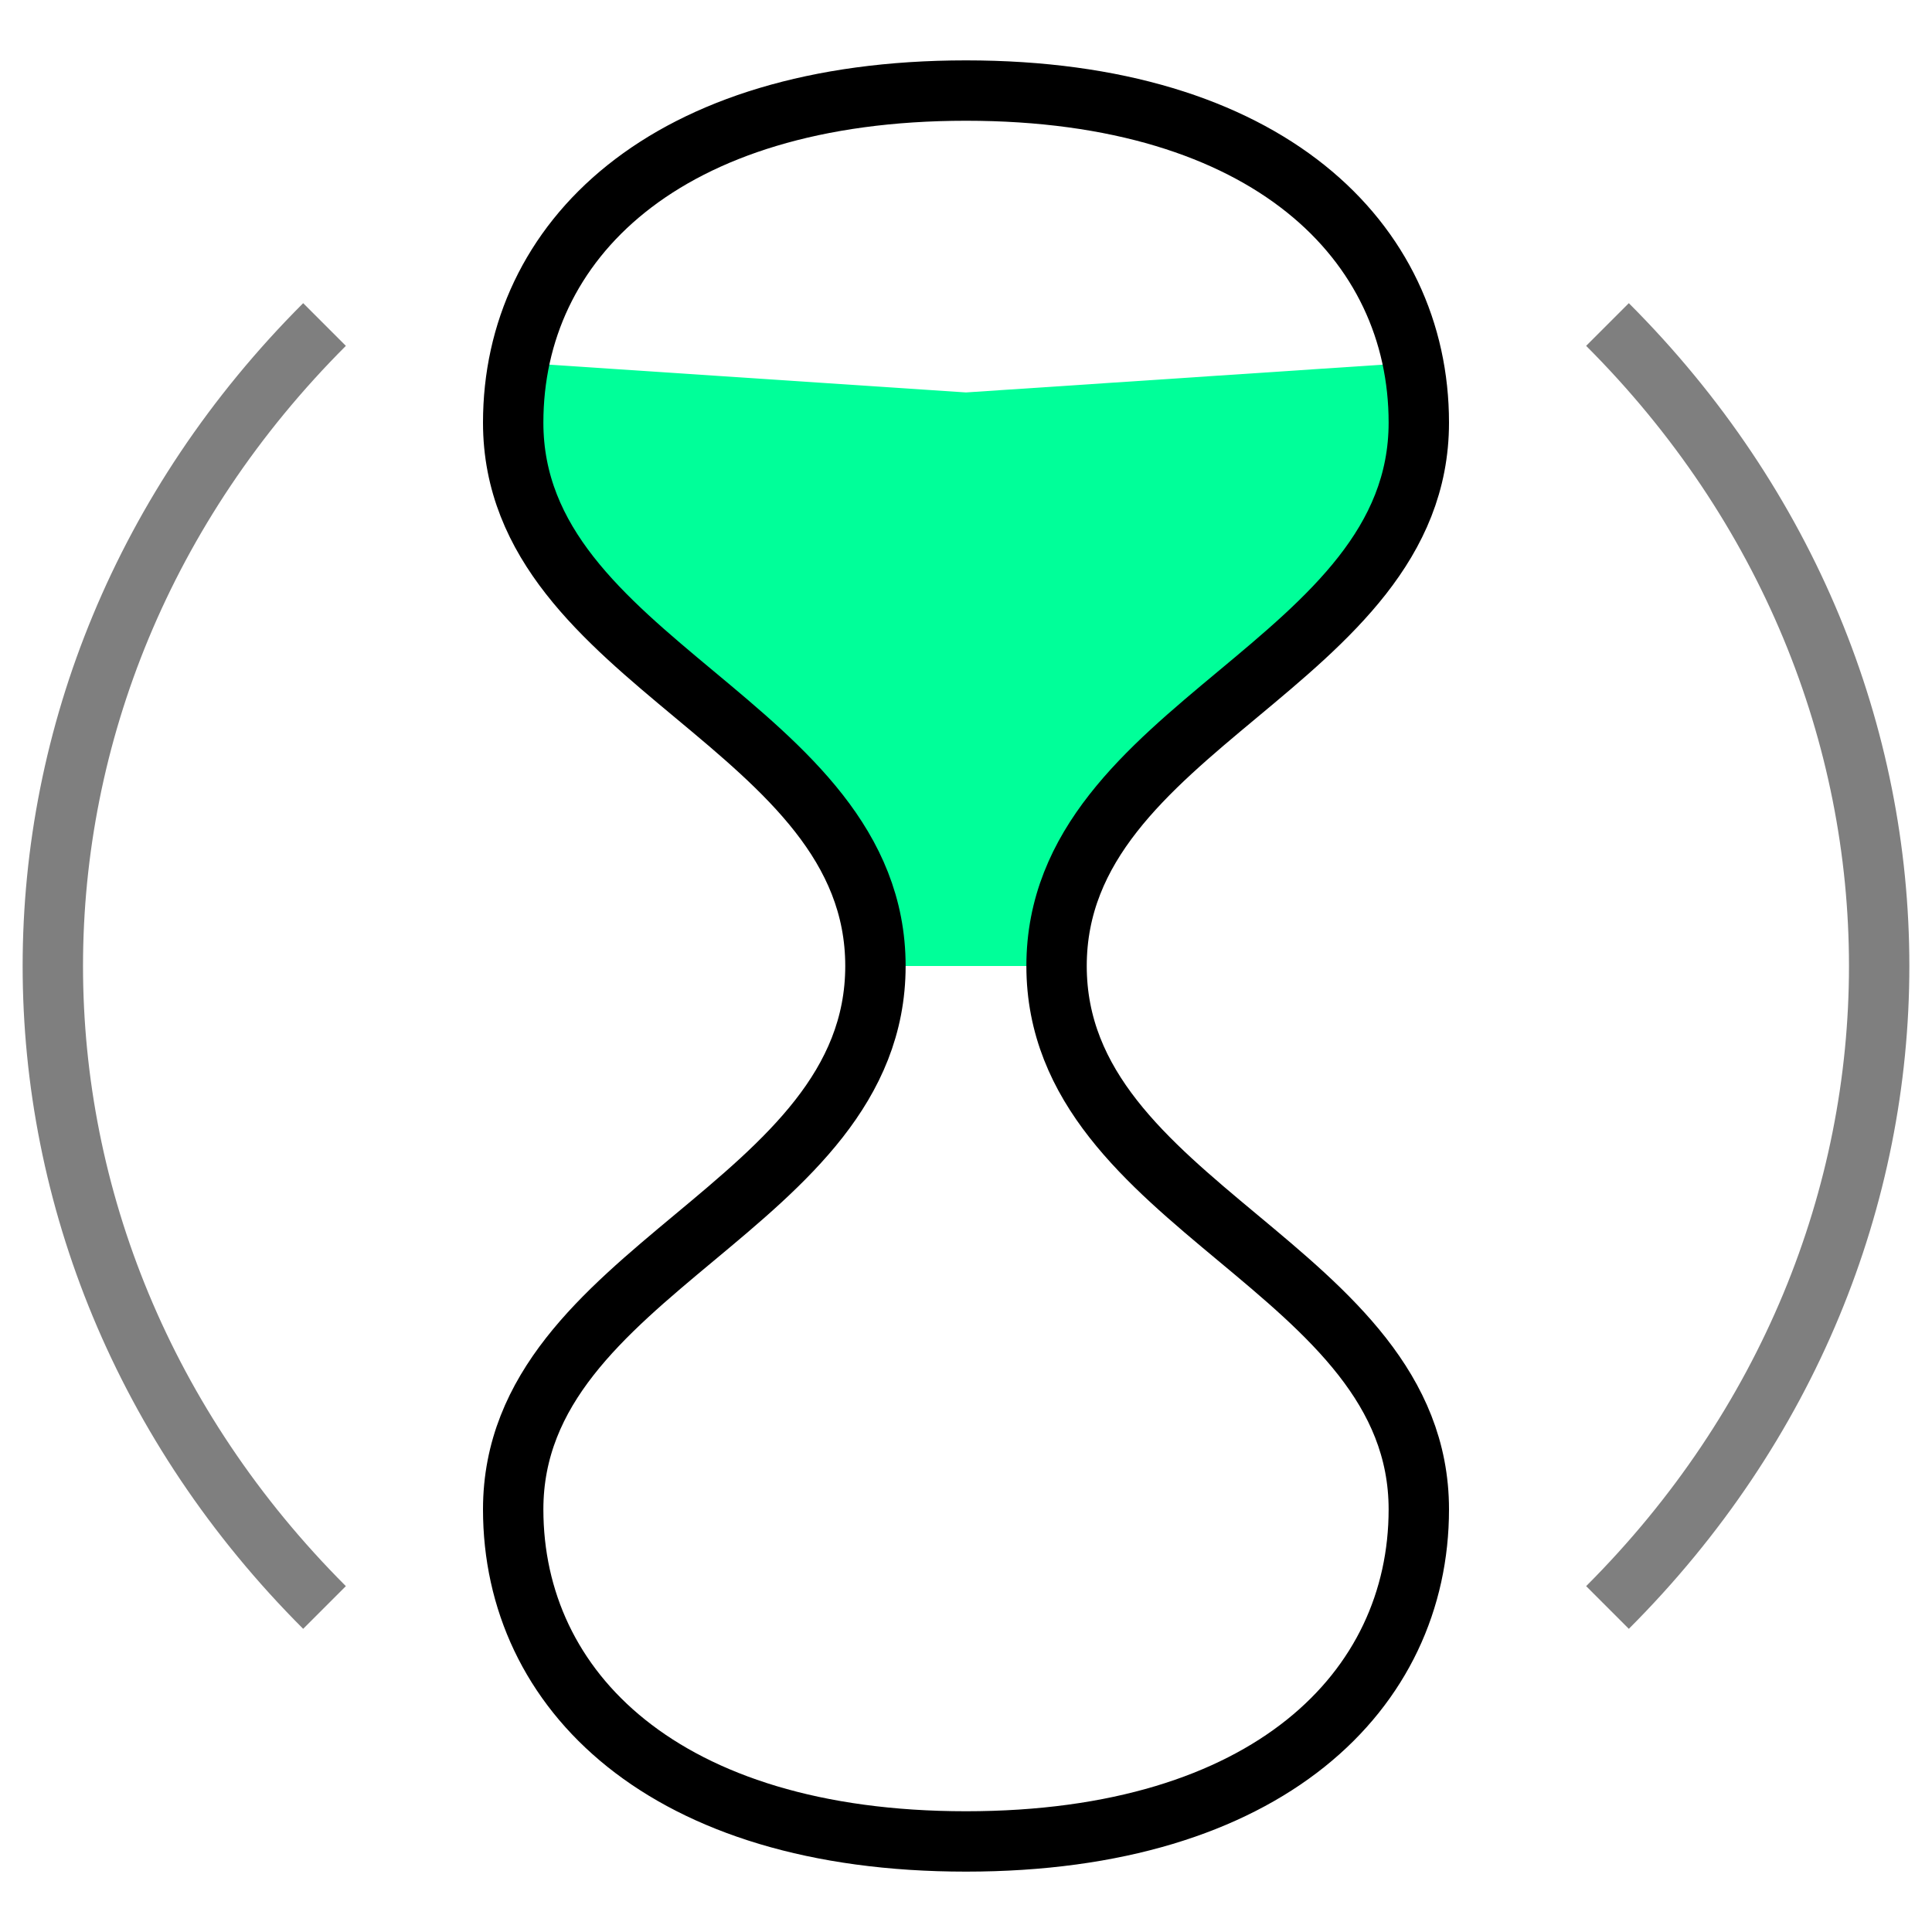
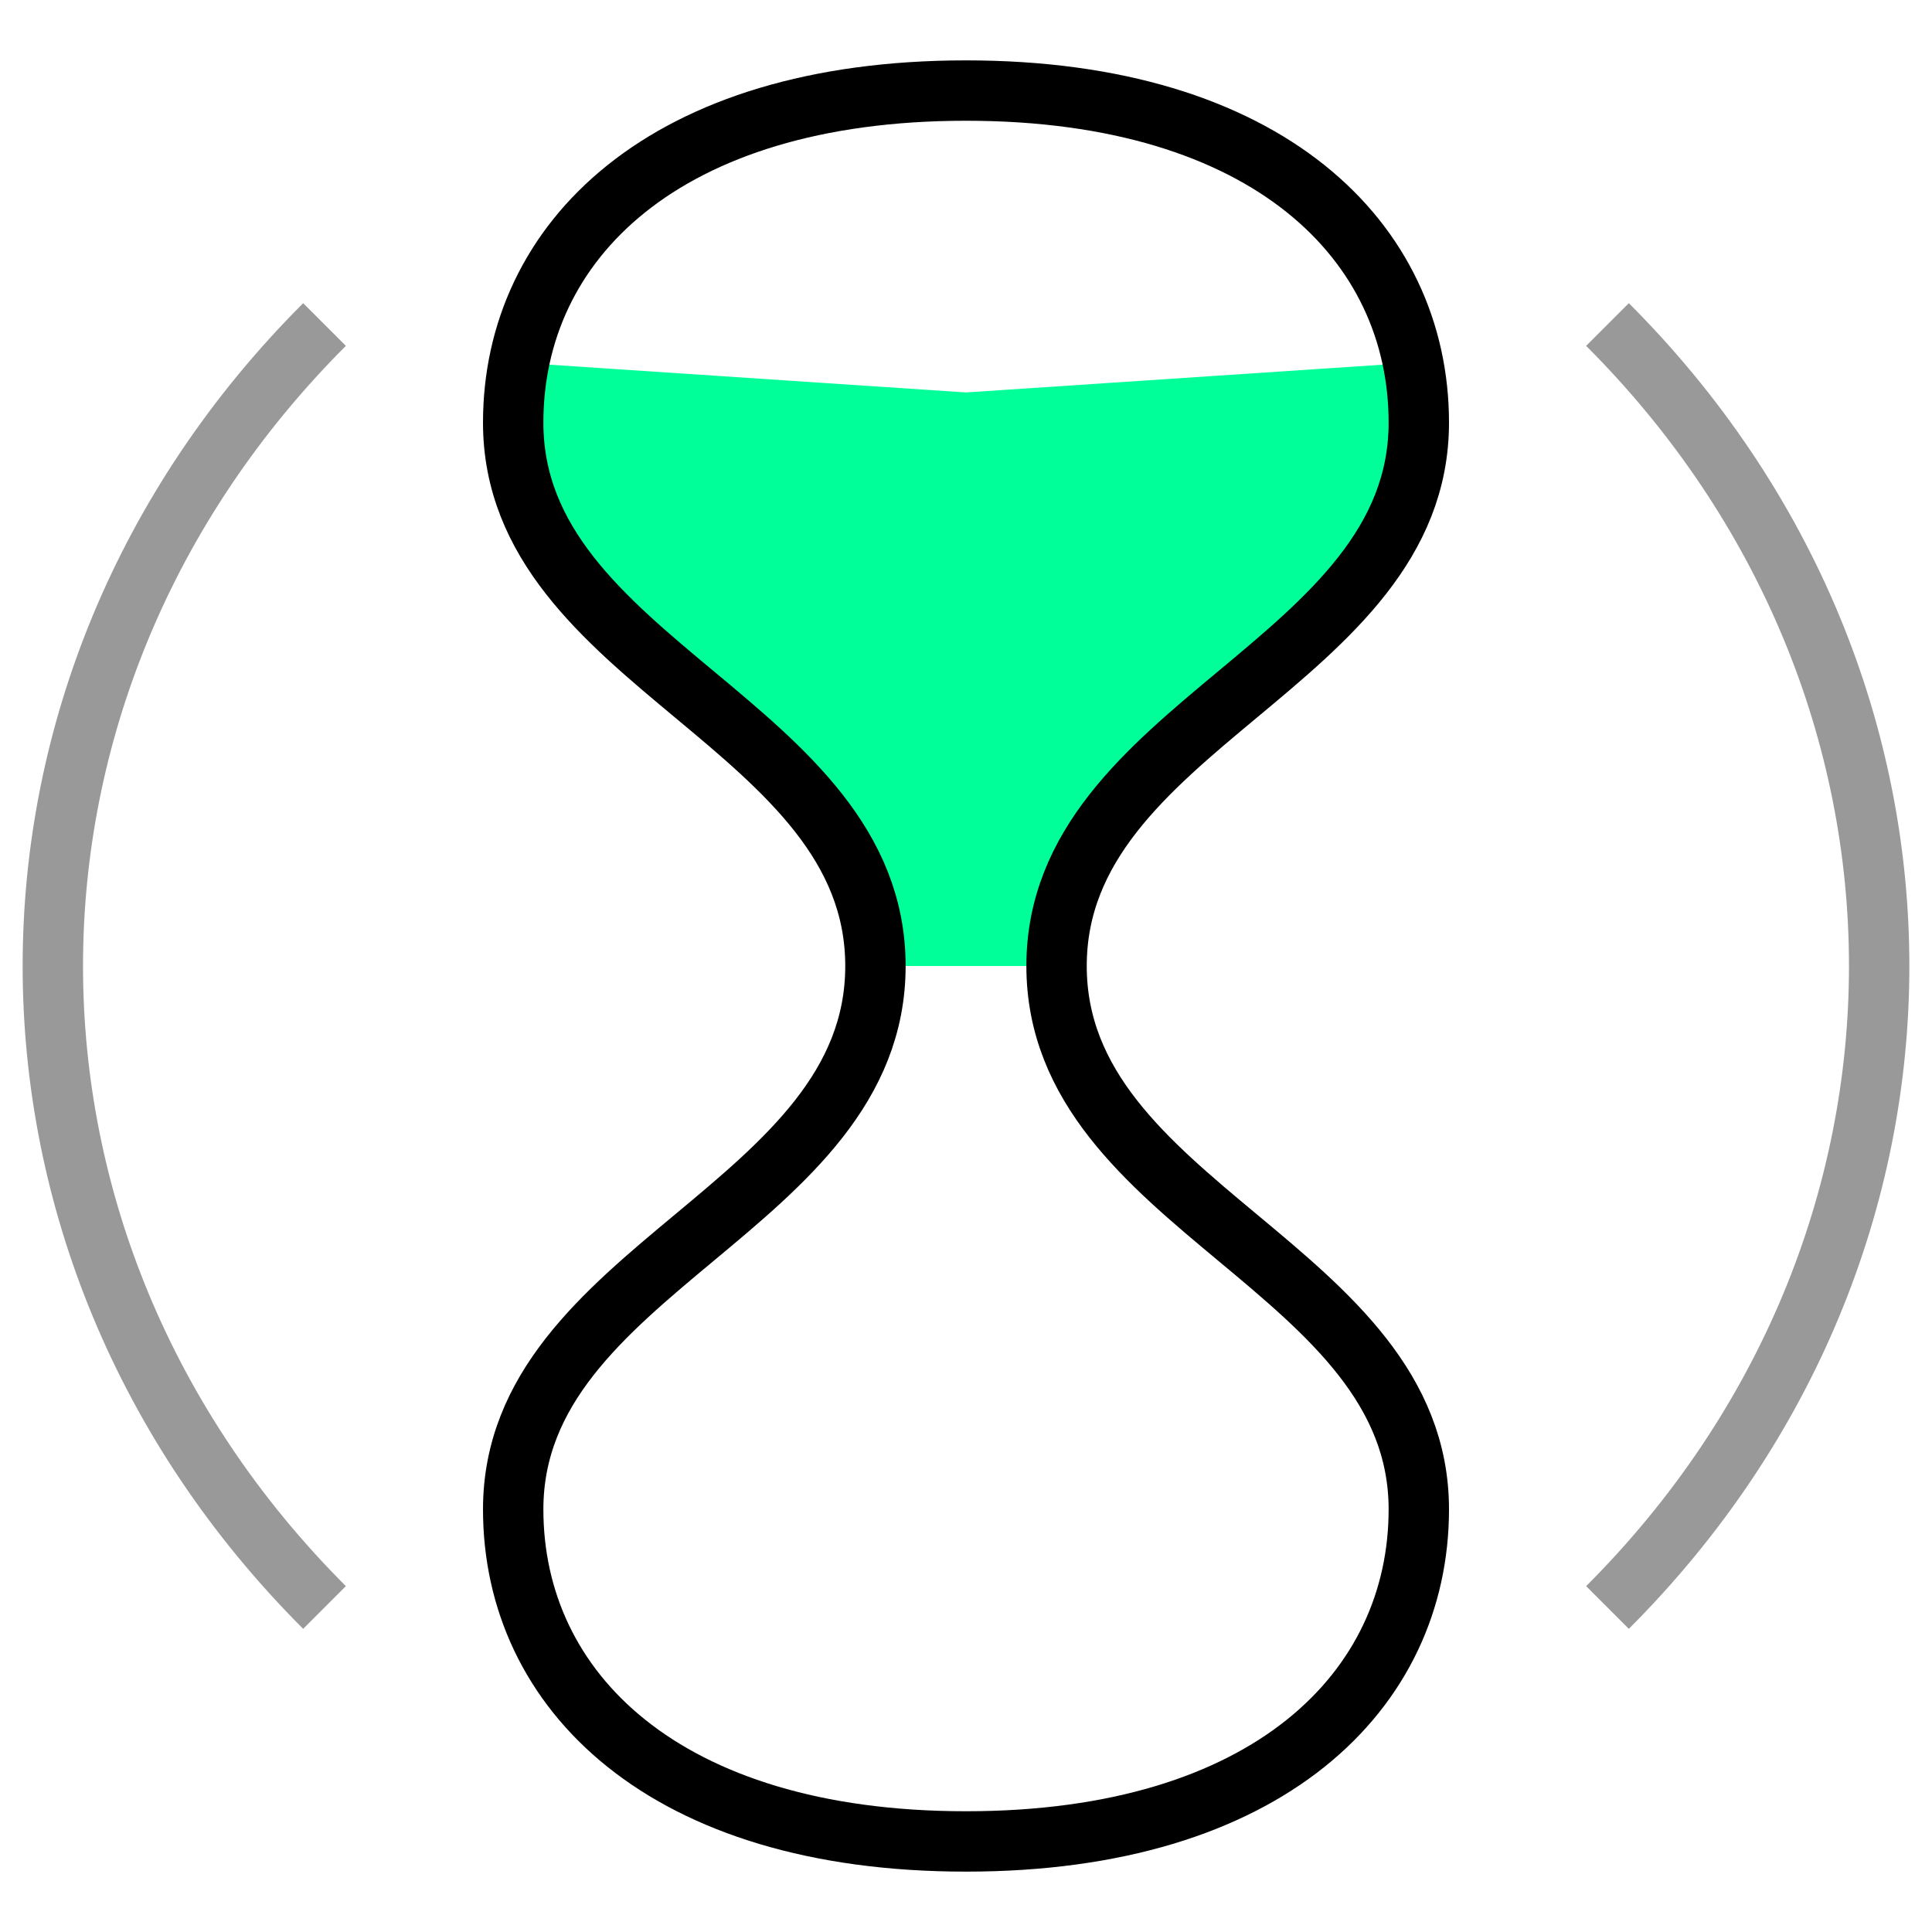
<svg xmlns="http://www.w3.org/2000/svg" width="100%" height="100%" viewBox="0 0 32 32" preserveAspectRatio="xMidYMid meet" version="1.1">
-   <path stroke="#7f7f7f" stroke-width="1" fill="none" d="M 5.375,5.375 C -0.625,11.375 -0.625,20.625 5.375,26.625 M 26.625,26.625 C 32.625,20.625 32.625,11.375 26.625,5.375 " />
+   <path stroke="#999999" stroke-width="1" fill="none" d="M 5.375,5.375 C -0.625,11.375 -0.625,20.625 5.375,26.625 M 26.625,26.625 C 32.625,20.625 32.625,11.375 26.625,5.375 " />
  <path stroke="none" fill="#00ff99" d="M 14.5,16 C 14.5,12 8.5,11 8.5,6 L 16,6.5 L 23.5,6 C 23.5,11 17.5,12 17.5,16 Z " />
  <path stroke="#000000" stroke-width="1" fill="none" d="M 14.5,16 C 14.5,12 8.5,11 8.5,7 C 8.5,4 11,1.5 16,1.5 C 21,1.5 23.5,4 23.5,7 C 23.5,11 17.5,12 17.5,16 C 17.5,20 23.5,21 23.5,25 C 23.5,28 21,30.5 16,30.5 C 11,30.5 8.5,28 8.5,25 C 8.5,21 14.5,20 14.5,16 " />
</svg>
